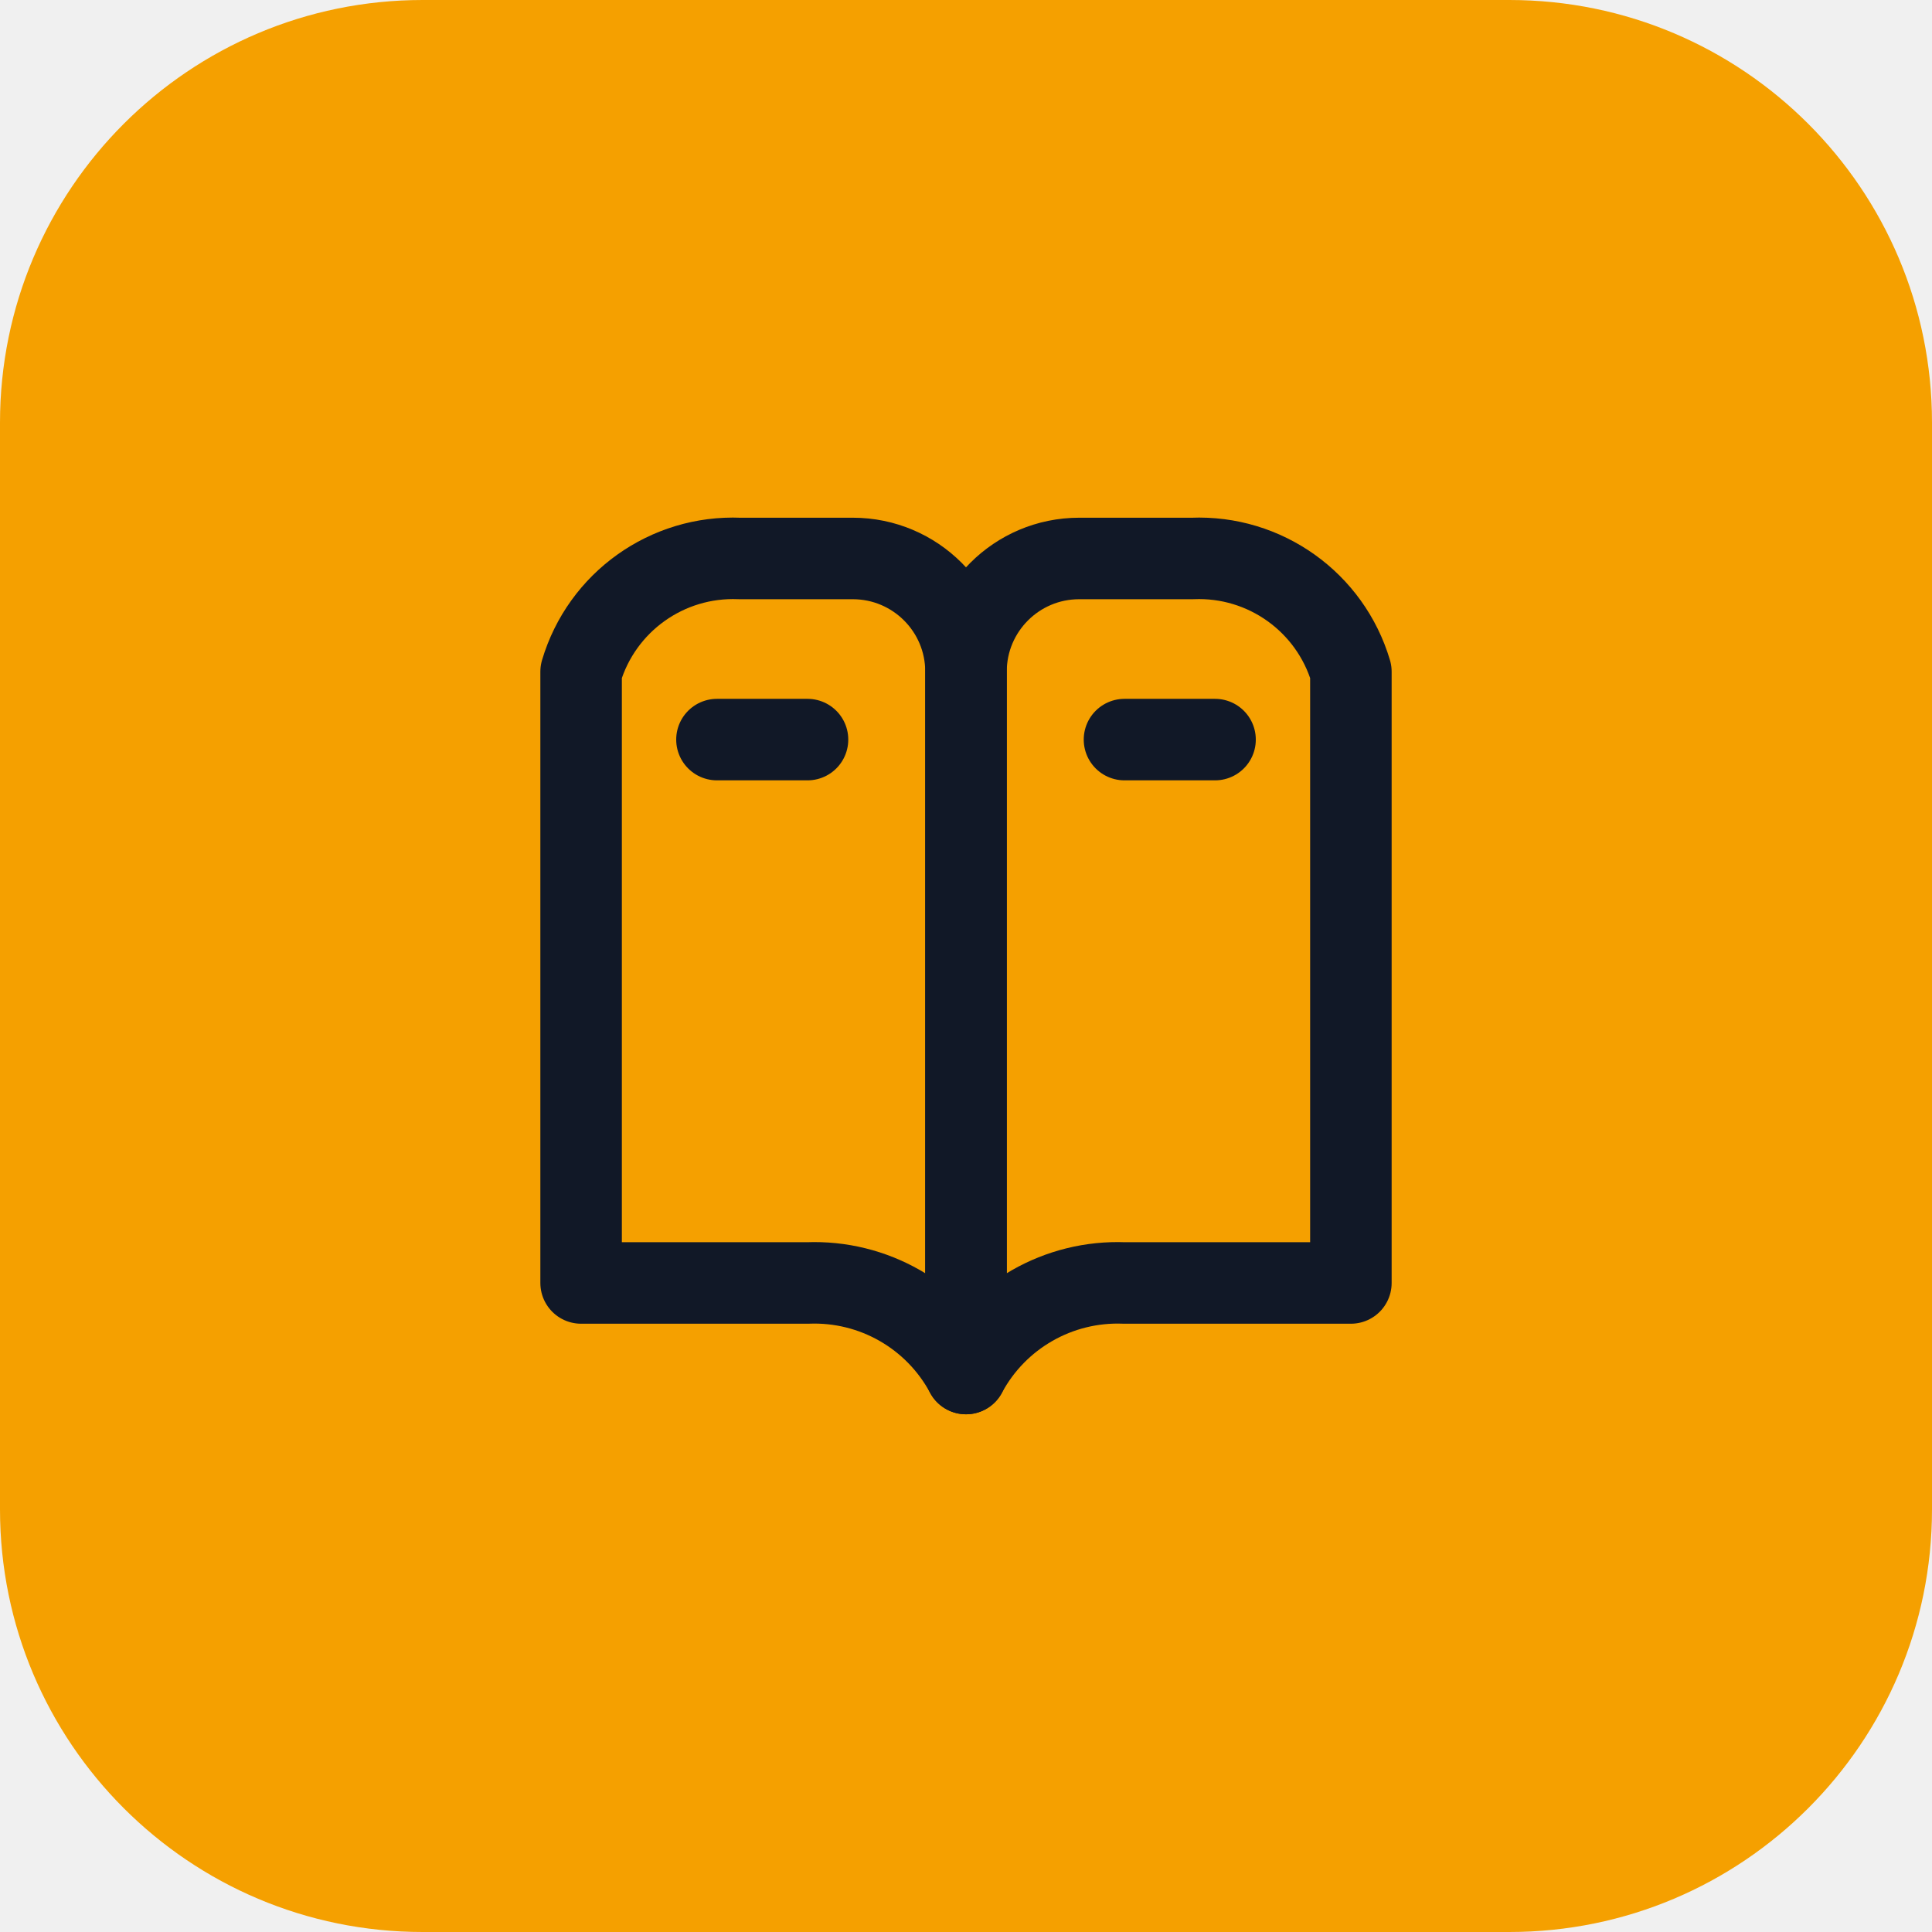
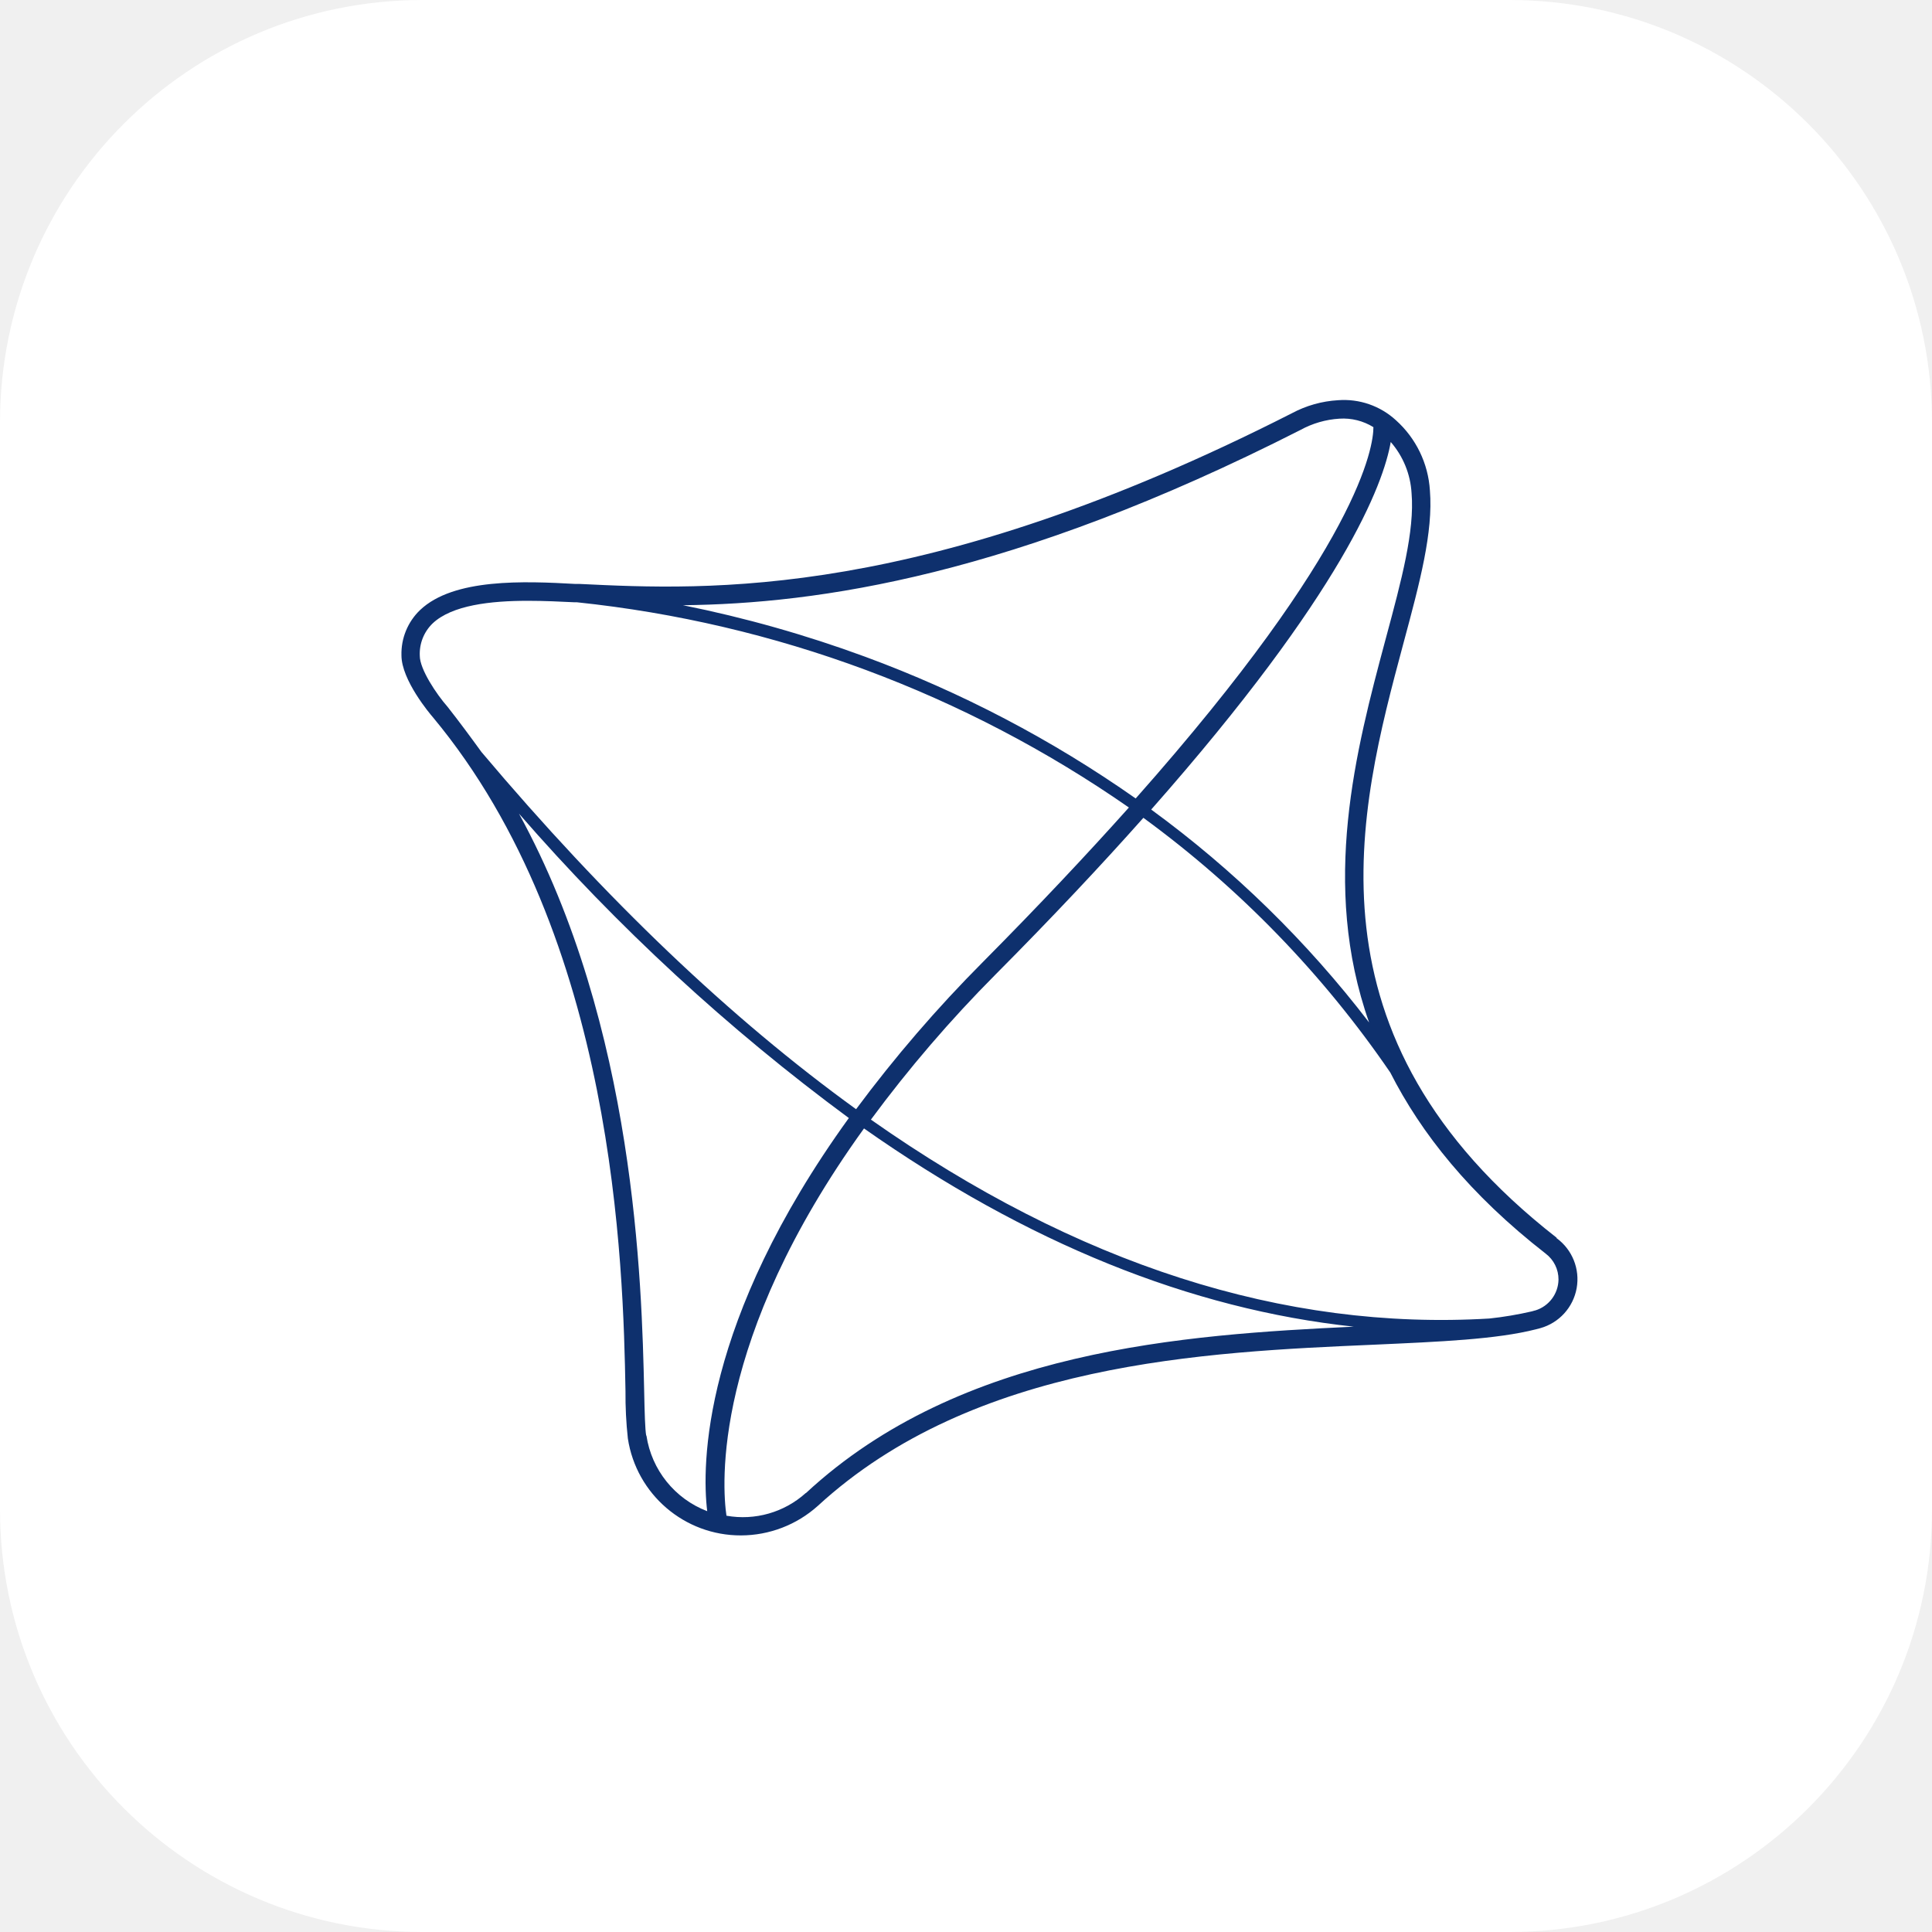
- <svg xmlns="http://www.w3.org/2000/svg" width="192" height="192" viewBox="0 0 192 192">
-   <rect width="192" height="192" rx="42" fill="#F5A000" />
-   <g transform="translate(42 42) scale(4.5)" fill="none" stroke="#111827" stroke-width="1.8" stroke-linecap="round" stroke-linejoin="round">
-     <path d="M3.5 5.5A3.5 3.5 0 0 1 7 3h2.5A2.5 2.5 0 0 1 12 5.5V21a3.8 3.8 0 0 0-3.5-2H3.5Z" />
-     <path d="M20.5 5.5A3.5 3.5 0 0 0 17 3h-2.5A2.5 2.5 0 0 0 12 5.5V21a3.8 3.8 0 0 1 3.5-2h5Z" />
-     <path d="M6.5 7h2M15.5 7h2" />
+ <svg xmlns="http://www.w3.org/2000/svg" width="512" height="512" viewBox="0 0 512 512">
+   <rect width="512" height="512" rx="112" fill="#fff" />
+   <g transform="translate(-176 -26) scale(3)">
+     <path fill="#0e306d" d="M196.17,118c-22.83-17.81-17.47-37.8-13.56-52.39l.07-.26c1.4-5.2,2.6-9.69,2.3-13.36a9.09,9.09,0,0,0-3-6.2,6.79,6.79,0,0,0-5.11-1.77,9.84,9.84,0,0,0-4.08,1.15c-32.57,16.56-51.57,15.63-62.92,15.08l-.38,0C105,60,98.74,59.73,95.77,62.56a5.34,5.34,0,0,0-1.64,4c0,2.18,2.51,5.16,2.79,5.48,16.14,19.41,16.8,48.53,17,59.5a35.86,35.86,0,0,0,.21,4.2,10.08,10.08,0,0,0,10,8.56,10.19,10.19,0,0,0,6.77-2.6C144.72,129,165.1,128.1,180.1,127.45c5.78-.26,10.78-.47,14.26-1.36,0,0,.38-.1.38-.1a4.49,4.49,0,0,0,1.43-7.95ZM183.36,52.23c.28,3.33-.89,7.69-2.25,12.74l-.07.26c-2.58,9.64-5.74,21.56-1.43,33.76a94.29,94.29,0,0,0-19.25-18.81c17-19.26,20.52-28.77,21.16-32.47A7.54,7.54,0,0,1,183.36,52.23Zm-9.82-5.58a8.21,8.21,0,0,1,3.45-1,5.07,5.07,0,0,1,3,.75c0,1.68-1.15,10.41-21,32.8a104.29,104.29,0,0,0-23.9-12.52A108.23,108.23,0,0,0,119,62.13C130.88,62,148.12,59.58,173.54,46.65ZM95.75,66.6a3.73,3.73,0,0,1,1.13-2.86c1.71-1.62,5.13-2,8.41-2,1.46,0,2.89.07,4.12.13h.22A104.43,104.43,0,0,1,158.39,80c-3.66,4.09-7.91,8.62-12.9,13.65a118.79,118.79,0,0,0-11.2,13q-16.6-12-33.09-31.55c-1-1.38-2-2.73-3-4C97.23,70,95.75,67.79,95.75,66.6Zm20,68.88c-.1-.54-.14-2-.18-3.94-.21-9.45-.77-32.19-11.06-51a180.86,180.86,0,0,0,29.14,26.89c-13,18-13,30.72-12.51,34.73A8.5,8.5,0,0,1,115.77,135.48Zm14.09,5.08a8.29,8.29,0,0,1-7,2c-.38-2.57-1.34-15.51,12.15-34.21q21.6,15.18,43.26,17.51C163.31,126.57,143.55,127.86,129.86,140.56Zm64.42-16.13-.28.08a31.51,31.51,0,0,1-3.74.63c-18.15,1.09-36.42-4.77-54.64-17.57a115.4,115.4,0,0,1,11-12.81c5.06-5.09,9.37-9.69,13.07-13.85a92.66,92.66,0,0,1,21.81,22.5c2.73,5.37,7,10.76,13.73,16a2.85,2.85,0,0,1,1.13,2.29A2.9,2.9,0,0,1,194.28,124.43Z" />
  </g>
</svg>
